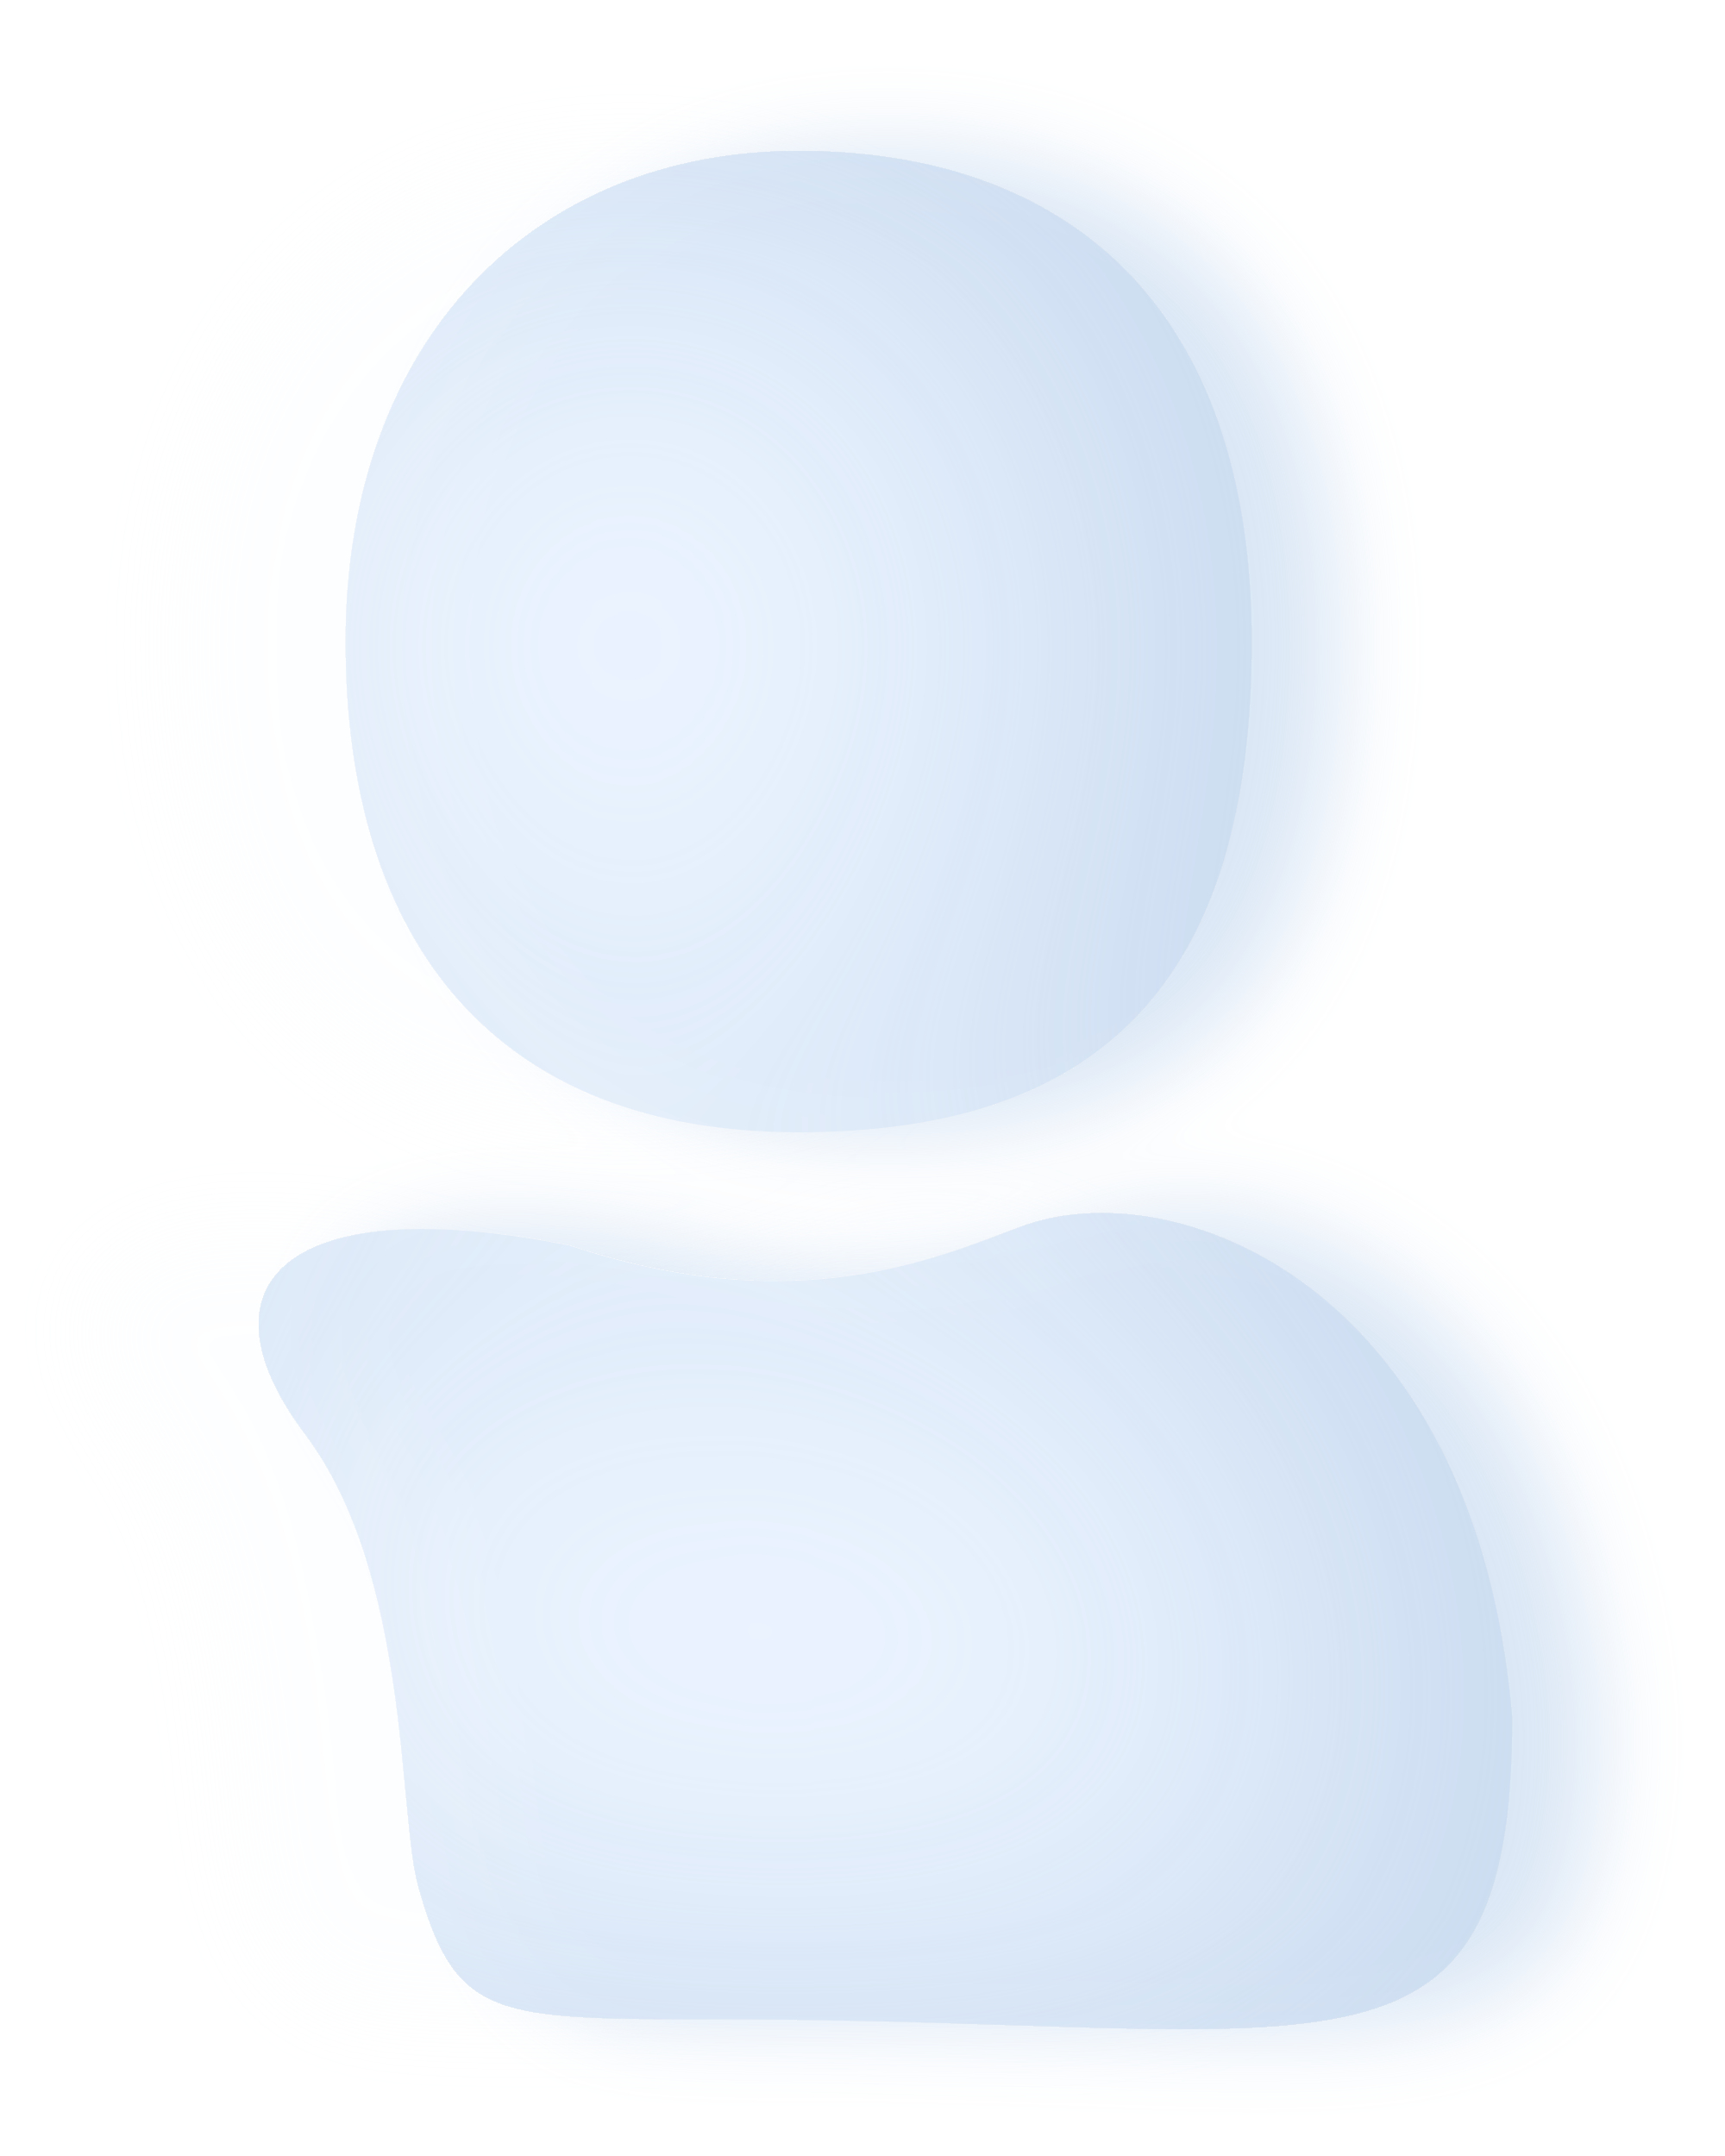
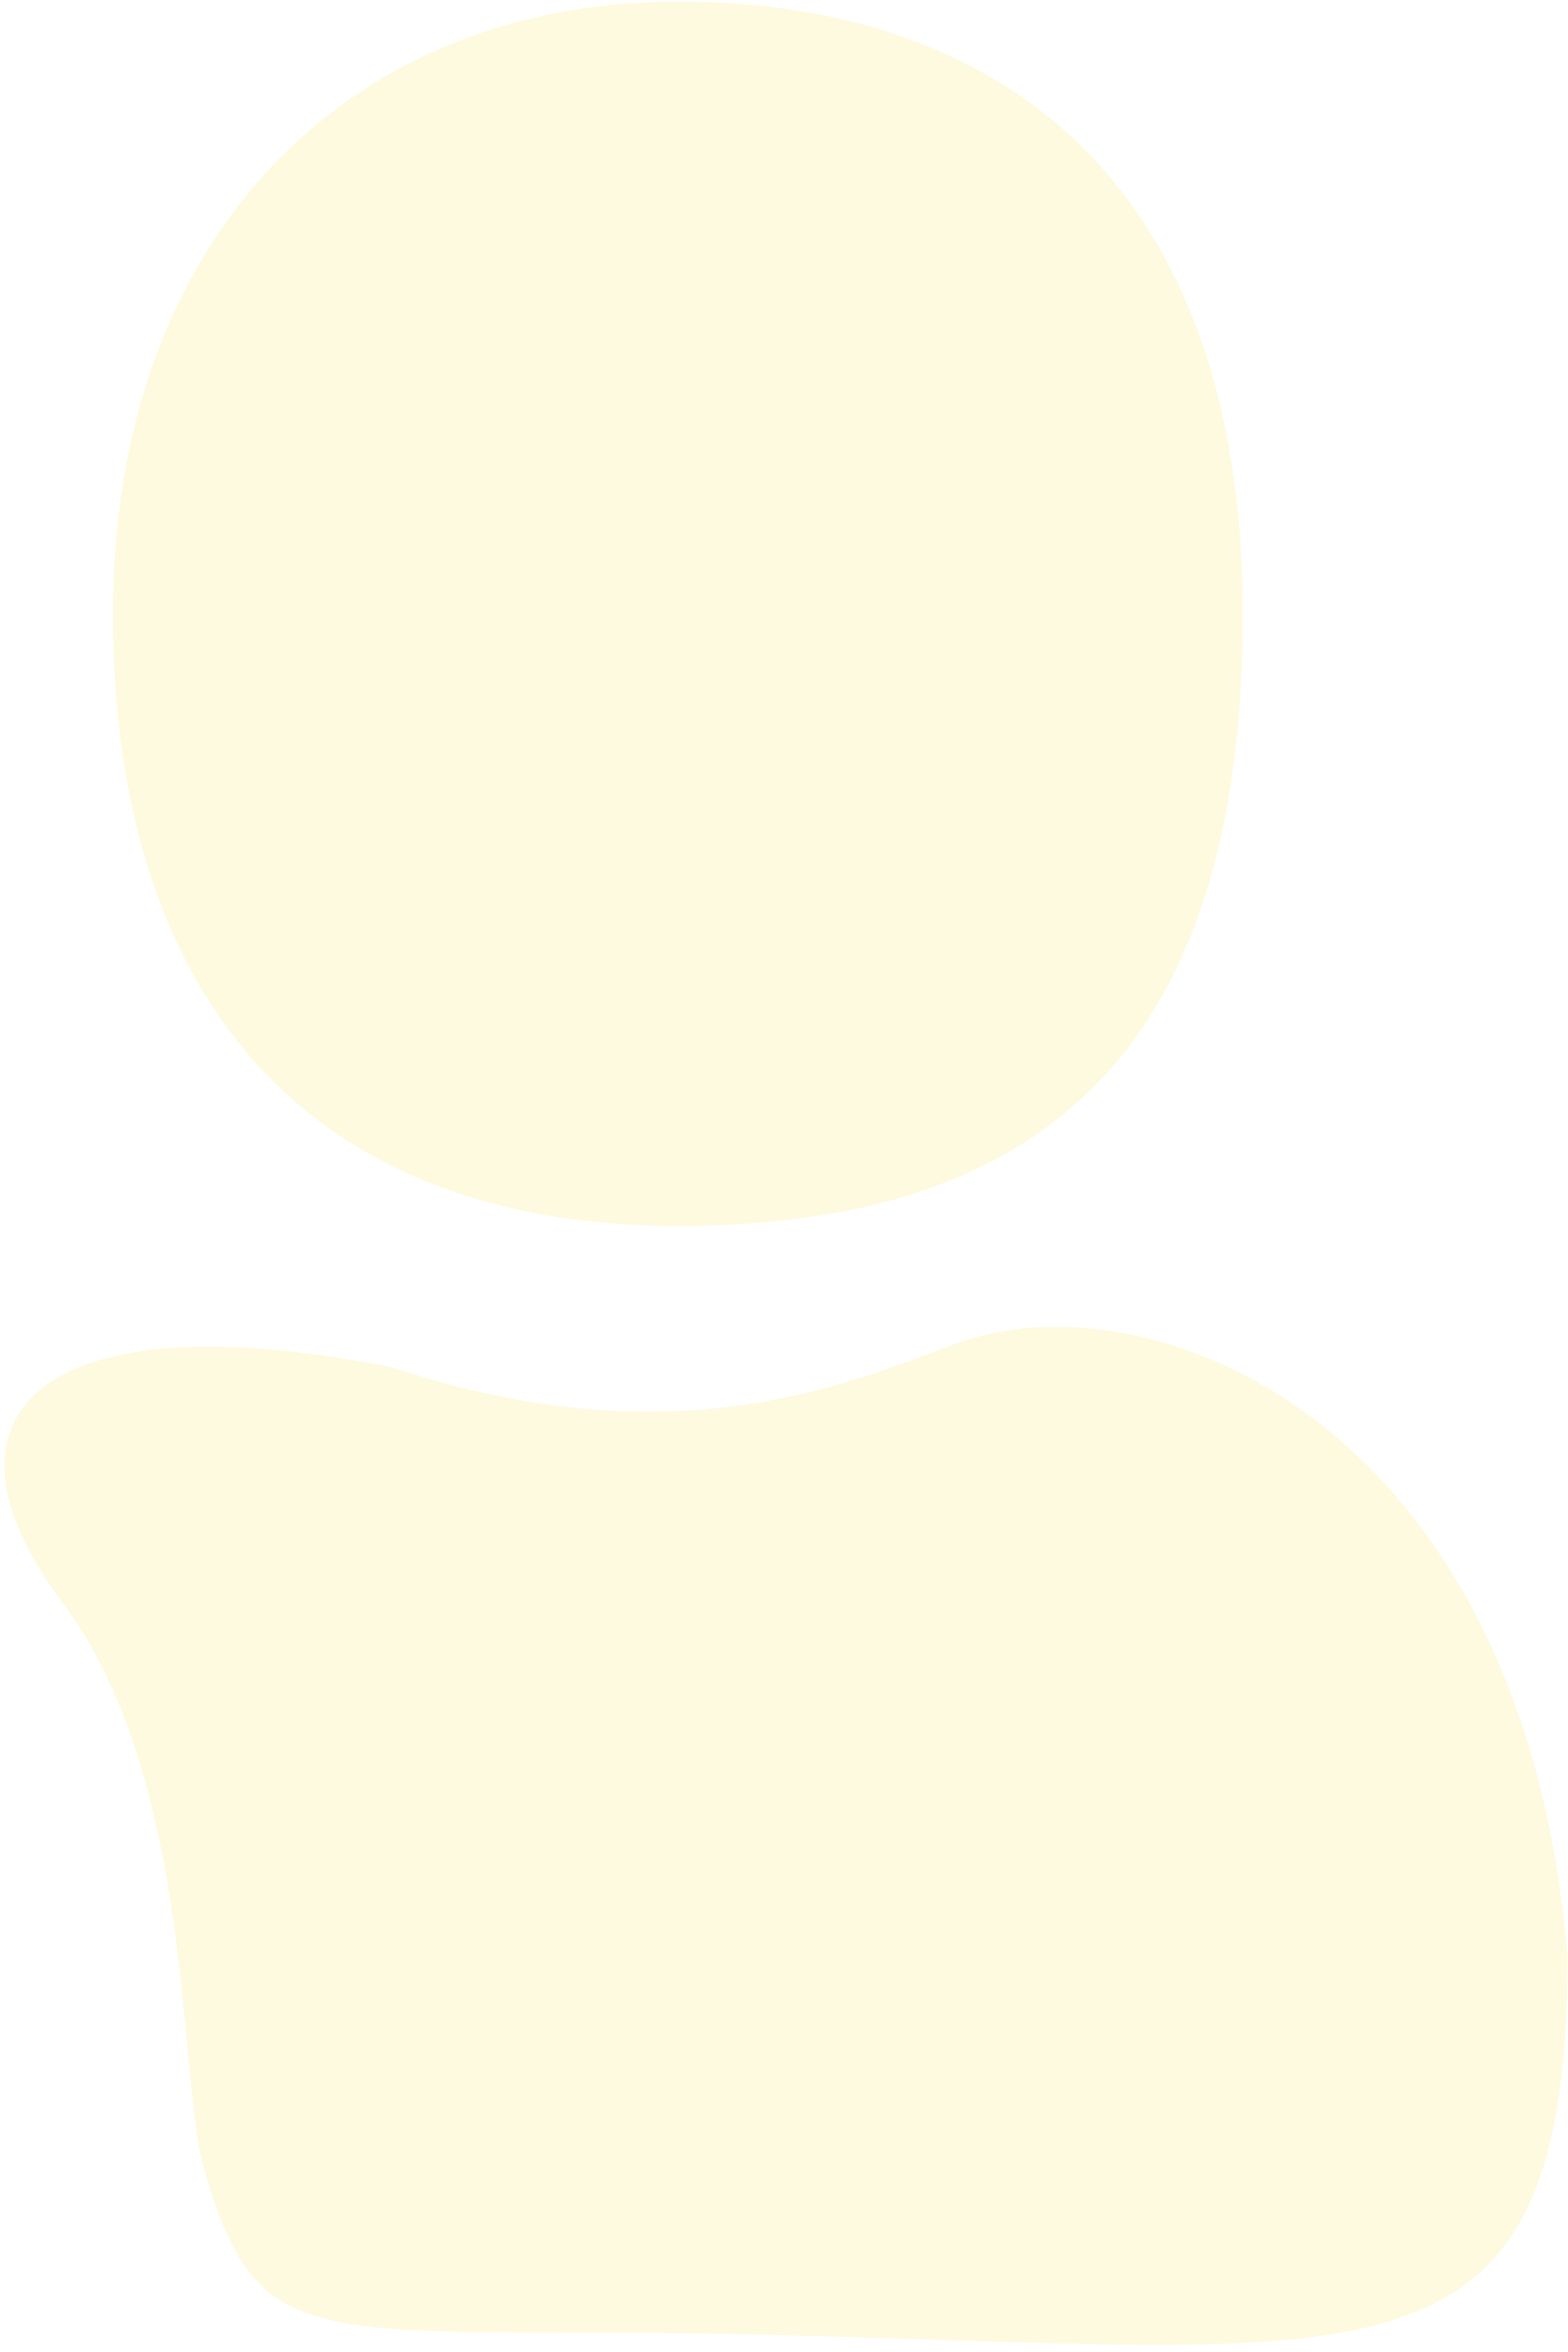
- <svg xmlns="http://www.w3.org/2000/svg" width="20" height="25" viewBox="0 0 20 25" fill="none">
-   <g filter="url(#filter0_ddii_159_993)">
-     <path d="M9.26 1.751C12.324 1.751 14.512 3.501 14.512 7.44C14.512 11.379 12.761 13.13 9.26 13.13C5.759 13.13 4.008 10.942 4.008 7.44C4.008 3.939 6.196 1.751 9.26 1.751Z" fill="#EBF4FF" />
-     <path d="M8.341 23.414C15.357 23.414 17.532 24.509 17.532 19.913C17.107 14.881 13.606 13.568 11.842 14.223C10.877 14.582 9.229 15.318 6.603 14.443C3.333 13.789 2.227 14.881 3.54 16.631C4.765 18.265 4.612 21.042 4.853 21.883C5.29 23.414 5.728 23.414 8.341 23.414Z" fill="#EBF4FF" />
-   </g>
-   <defs>
-     <filter id="filter0_ddii_159_993" x="0" y="0.751" width="19.532" height="23.778" filterUnits="userSpaceOnUse" color-interpolation-filters="sRGB">
-       <feFlood flood-opacity="0" result="BackgroundImageFix" />
-       <feColorMatrix in="SourceAlpha" type="matrix" values="0 0 0 0 0 0 0 0 0 0 0 0 0 0 0 0 0 0 127 0" result="hardAlpha" />
-       <feOffset dx="-2" />
-       <feGaussianBlur stdDeviation="0.5" />
-       <feComposite in2="hardAlpha" operator="out" />
-       <feColorMatrix type="matrix" values="0 0 0 0 0.942 0 0 0 0 0.968 0 0 0 0 1 0 0 0 0.12 0" />
-       <feBlend mode="normal" in2="BackgroundImageFix" result="effect1_dropShadow_159_993" />
-       <feColorMatrix in="SourceAlpha" type="matrix" values="0 0 0 0 0 0 0 0 0 0 0 0 0 0 0 0 0 0 127 0" result="hardAlpha" />
-       <feOffset dx="1" />
-       <feGaussianBlur stdDeviation="0.5" />
-       <feComposite in2="hardAlpha" operator="out" />
-       <feColorMatrix type="matrix" values="0 0 0 0 0.804 0 0 0 0 0.871 0 0 0 0 0.949 0 0 0 0.73 0" />
-       <feBlend mode="normal" in2="effect1_dropShadow_159_993" result="effect2_dropShadow_159_993" />
-       <feBlend mode="normal" in="SourceGraphic" in2="effect2_dropShadow_159_993" result="shape" />
-       <feColorMatrix in="SourceAlpha" type="matrix" values="0 0 0 0 0 0 0 0 0 0 0 0 0 0 0 0 0 0 127 0" result="hardAlpha" />
-       <feOffset dx="-2" />
-       <feGaussianBlur stdDeviation="2.5" />
-       <feComposite in2="hardAlpha" operator="arithmetic" k2="-1" k3="1" />
-       <feColorMatrix type="matrix" values="0 0 0 0 0.656 0 0 0 0 0.756 0 0 0 0 0.877 0 0 0 0.52 0" />
-       <feBlend mode="normal" in2="shape" result="effect3_innerShadow_159_993" />
-       <feColorMatrix in="SourceAlpha" type="matrix" values="0 0 0 0 0 0 0 0 0 0 0 0 0 0 0 0 0 0 127 0" result="hardAlpha" />
-       <feOffset dx="1" />
-       <feGaussianBlur stdDeviation="0.5" />
-       <feComposite in2="hardAlpha" operator="arithmetic" k2="-1" k3="1" />
-       <feColorMatrix type="matrix" values="0 0 0 0 1 0 0 0 0 1 0 0 0 0 1 0 0 0 0.12 0" />
-       <feBlend mode="normal" in2="effect3_innerShadow_159_993" result="effect4_innerShadow_159_993" />
-     </filter>
-   </defs>
+ <svg xmlns="http://www.w3.org/2000/svg" width="46" height="69" viewBox="0 0 46 69" fill="none">
+   <path d="M19.889 0.046C29.56 0.046 36.468 5.572 36.468 18.006C36.468 30.44 30.941 35.967 19.889 35.967C8.836 35.967 3.31 29.059 3.31 18.006C3.31 6.954 10.218 0.046 19.889 0.046Z" fill="#FEFAE0" />
+   <path d="M16.986 68.431C39.134 68.431 45.999 71.888 45.999 57.378C44.66 41.493 33.607 37.348 28.039 39.418C24.992 40.55 19.792 42.874 11.502 40.111C1.181 38.047 -2.314 41.493 1.831 47.019C5.699 52.176 5.216 60.941 5.976 63.598C7.357 68.431 8.739 68.431 16.986 68.431Z" fill="#FEFAE0" />
</svg>
